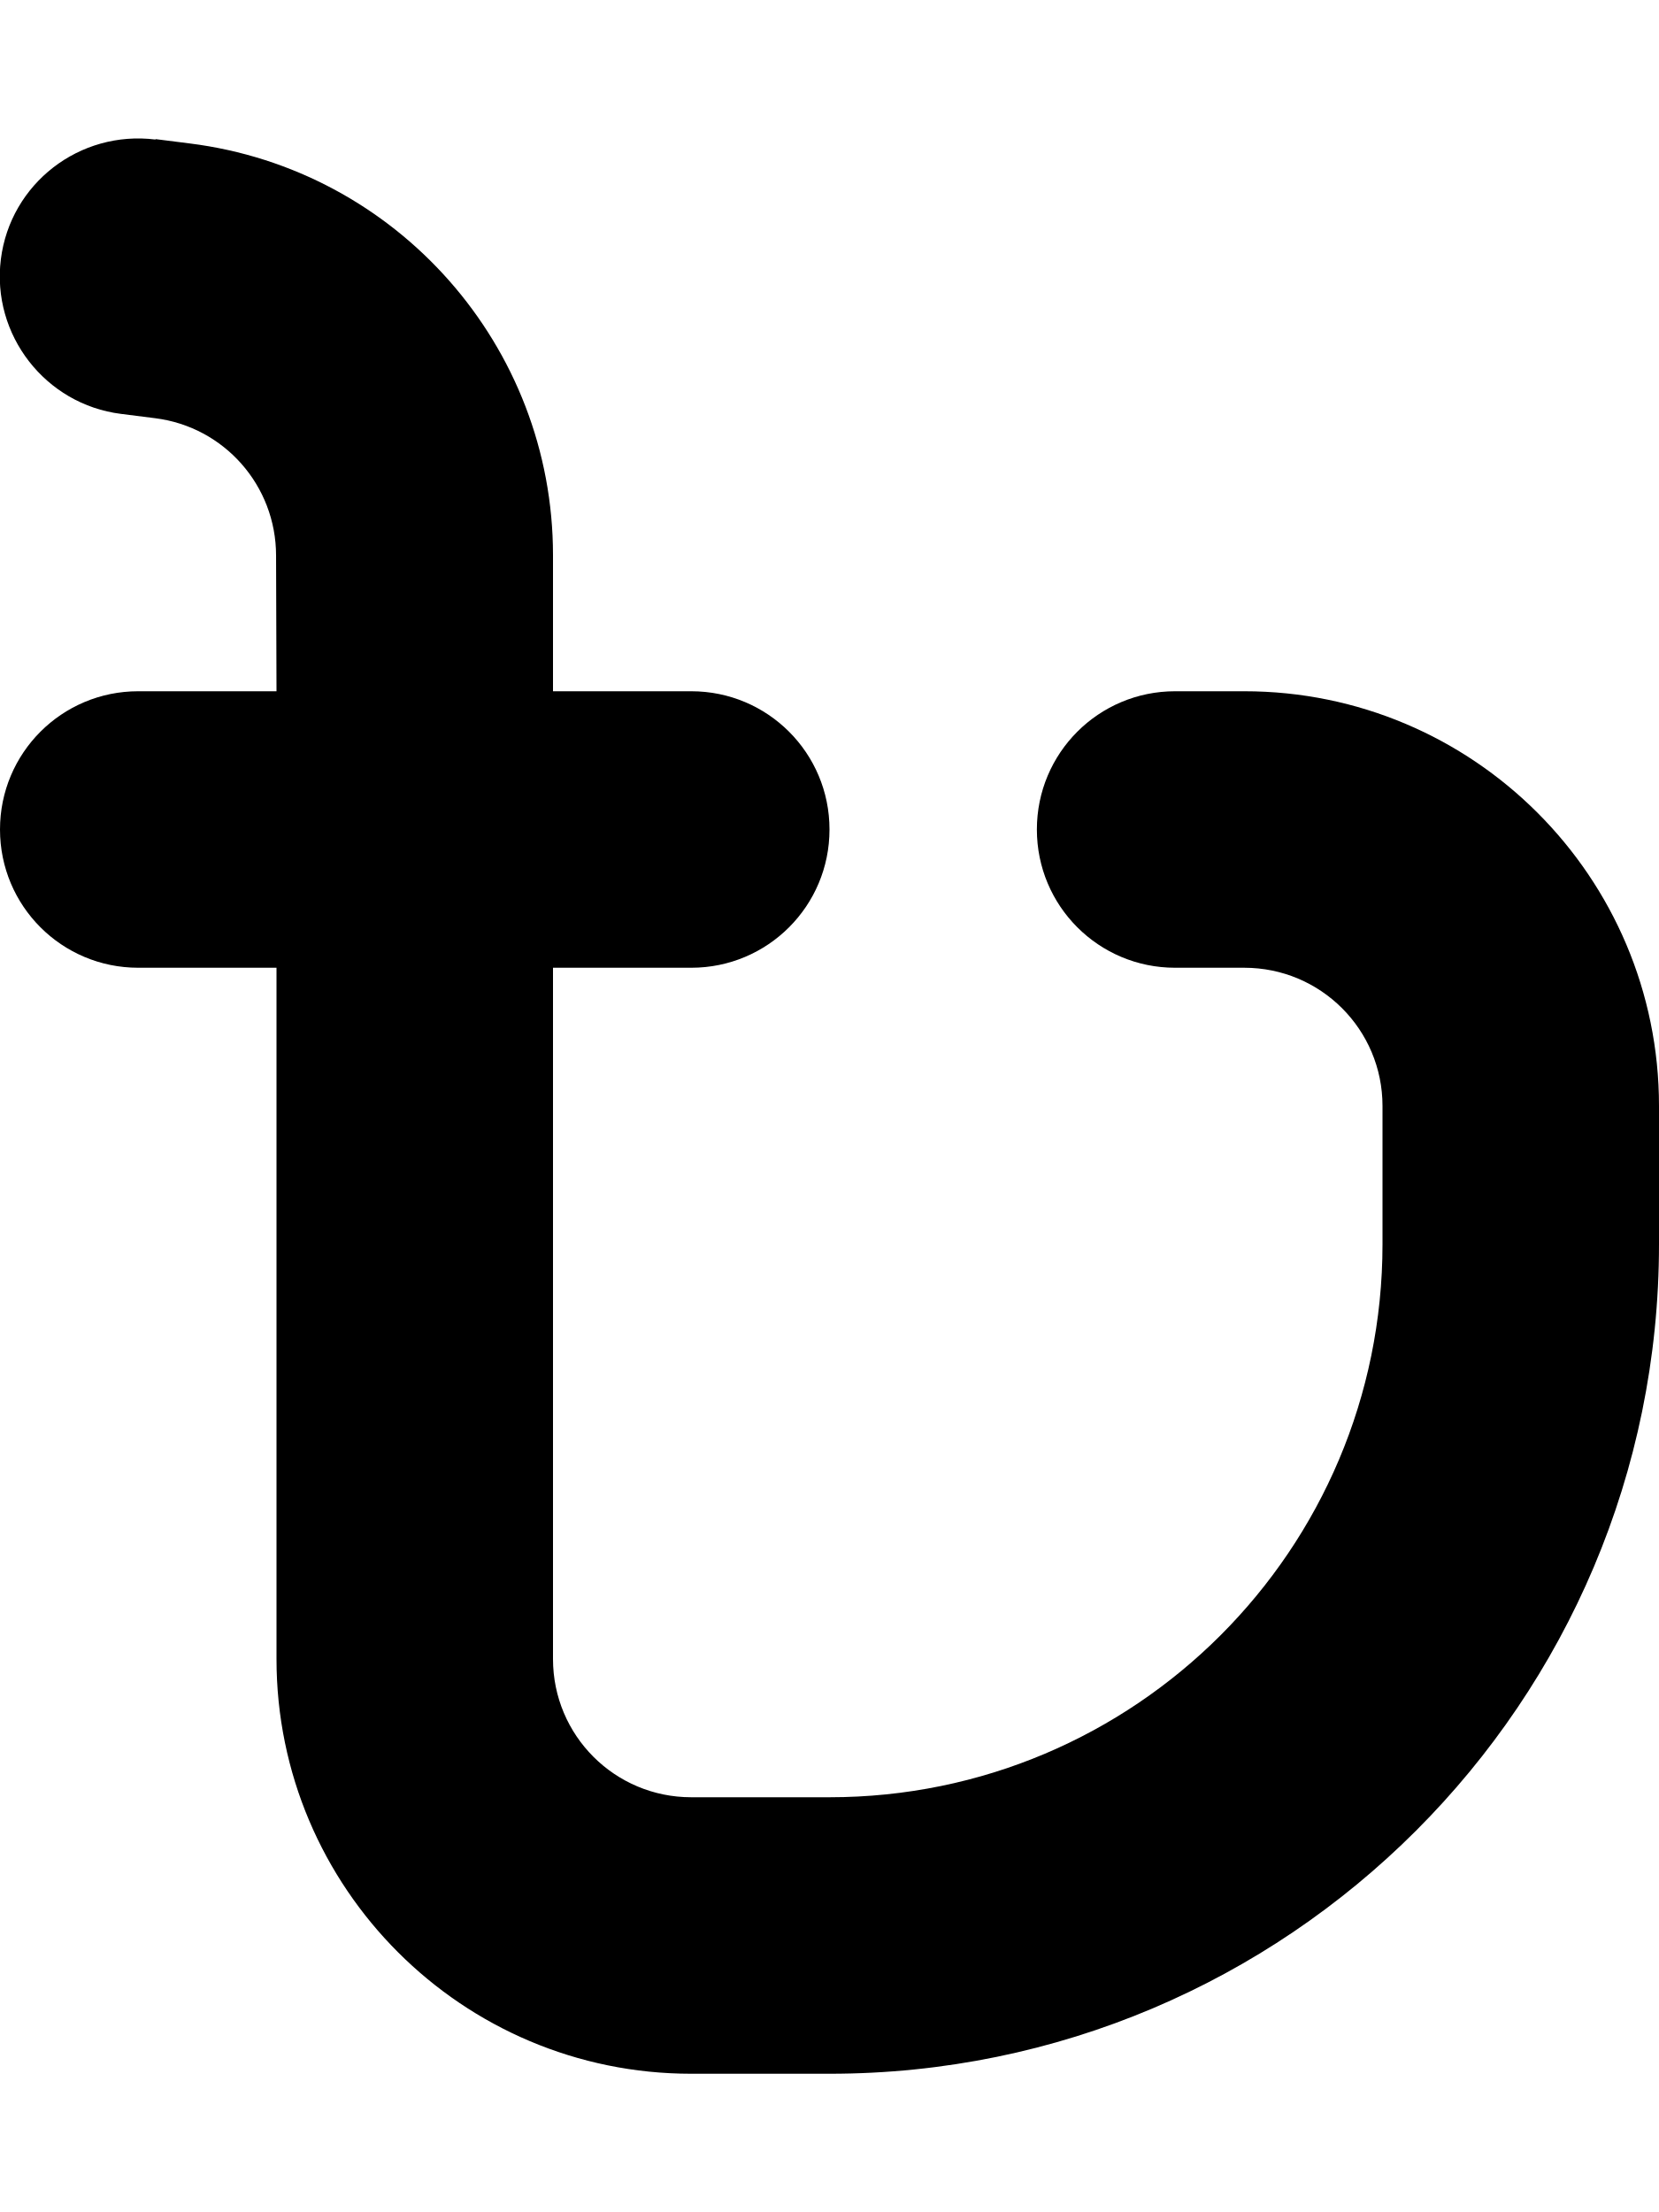
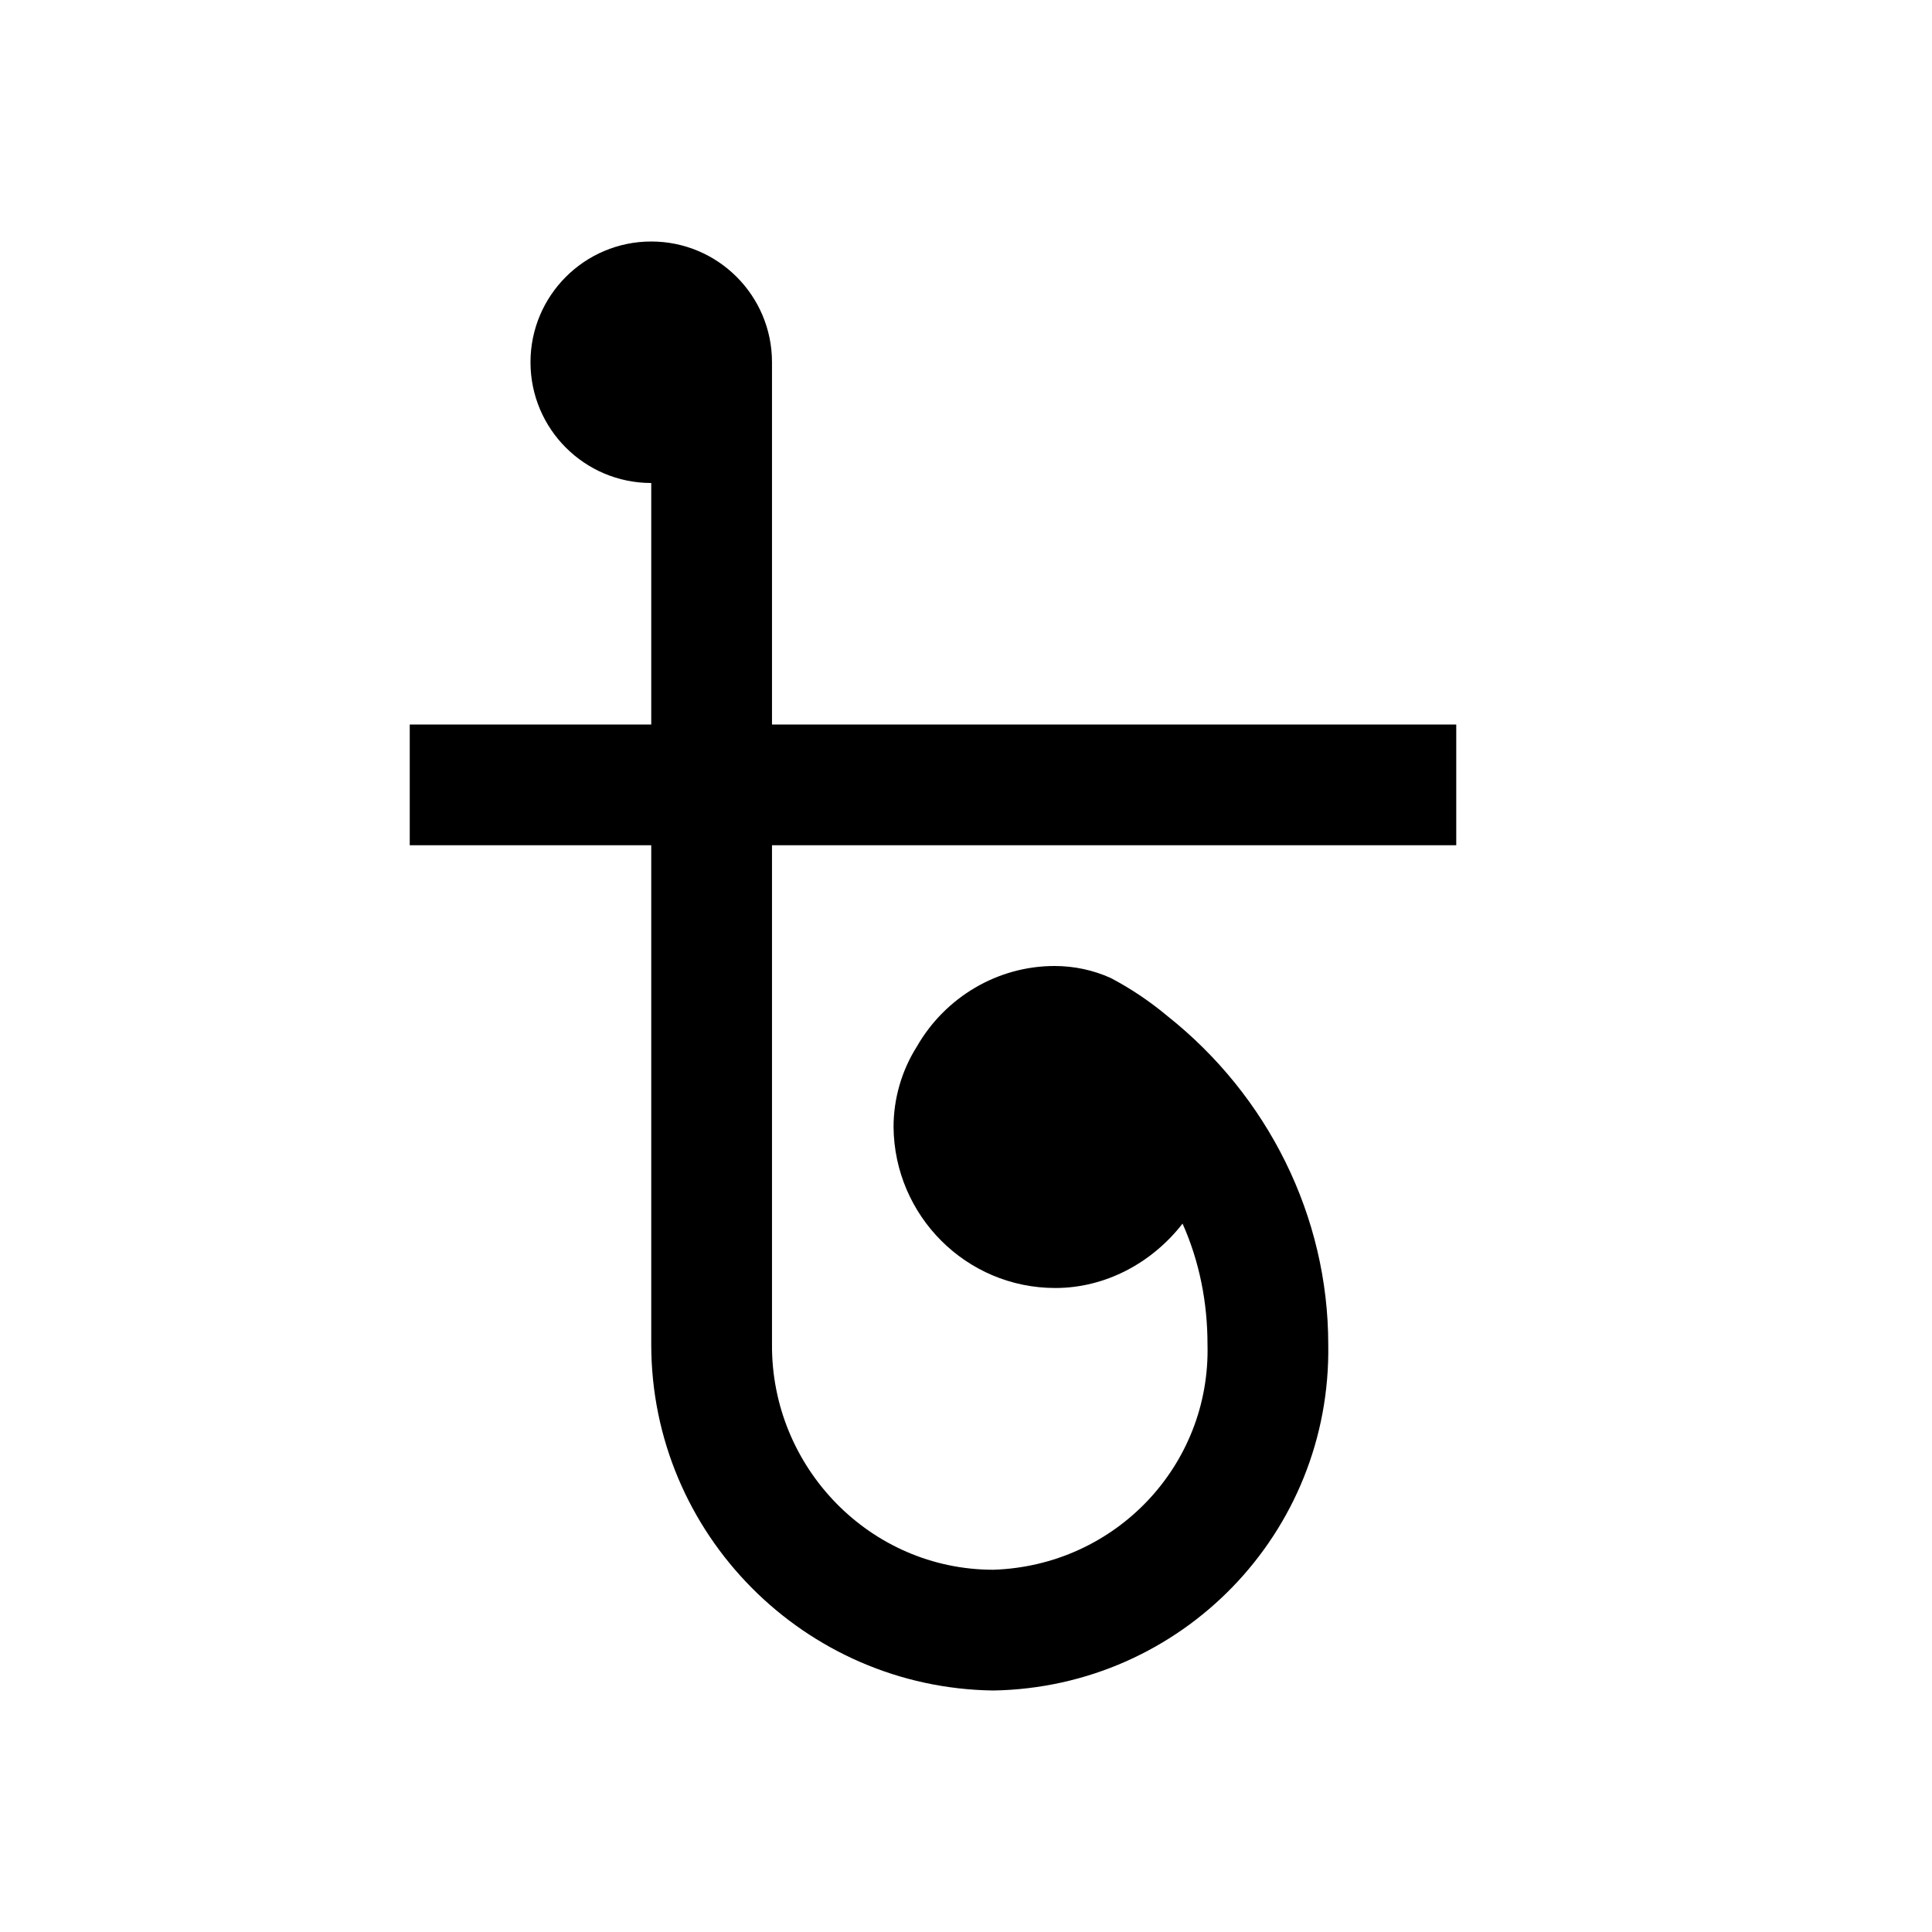
- <svg xmlns="http://www.w3.org/2000/svg" width="0.75em" height="1em" viewBox="0 0 384 512">
-   <path fill="currentColor" d="M36 32.3C18.4 30.1 2.4 42.5.2 60S10.5 93.6 28 95.8l7.9 1c16 2 28 15.6 28 31.8L64 160H32c-17.7 0-32 14.3-32 32s14.3 32 32 32h32v160c0 53 43 96 96 96h32c106 0 192-86 192-192v-32c0-53-43-96-96-96h-16c-17.7 0-32 14.3-32 32s14.3 32 32 32h16c17.7 0 32 14.3 32 32v32c0 70.7-57.3 128-128 128h-32c-17.7 0-32-14.3-32-32V224h32c17.7 0 32-14.3 32-32s-14.3-32-32-32h-32v-31.5c0-48.4-36.1-89.3-84.1-95.3l-7.9-1z" />
+ <svg xmlns="http://www.w3.org/2000/svg" width="1em" height="1em" viewBox="0 0 24 24">
+   <path fill="currentColor" d="M18.09 10.5V9h-8.5V4.5A1.5 1.5 0 0 0 8.09 3a1.5 1.5 0 0 0-1.5 1.5A1.5 1.5 0 0 0 8.09 6v3h-3v1.5h3v6.2c0 2.36 1.91 4.27 4.25 4.3c2.34-.04 4.2-1.96 4.16-4.3c0-1.59-.75-3.09-2-4.08a4 4 0 0 0-.7-.47c-.22-.1-.46-.15-.7-.15c-.71 0-1.36.39-1.71 1c-.19.3-.29.65-.29 1c.01 1.1.9 2 2.01 2c.62 0 1.2-.31 1.58-.8c.21.47.31.98.31 1.5c.04 1.5-1.14 2.75-2.66 2.8c-1.53 0-2.76-1.27-2.75-2.8v-6.2z" />
</svg>
